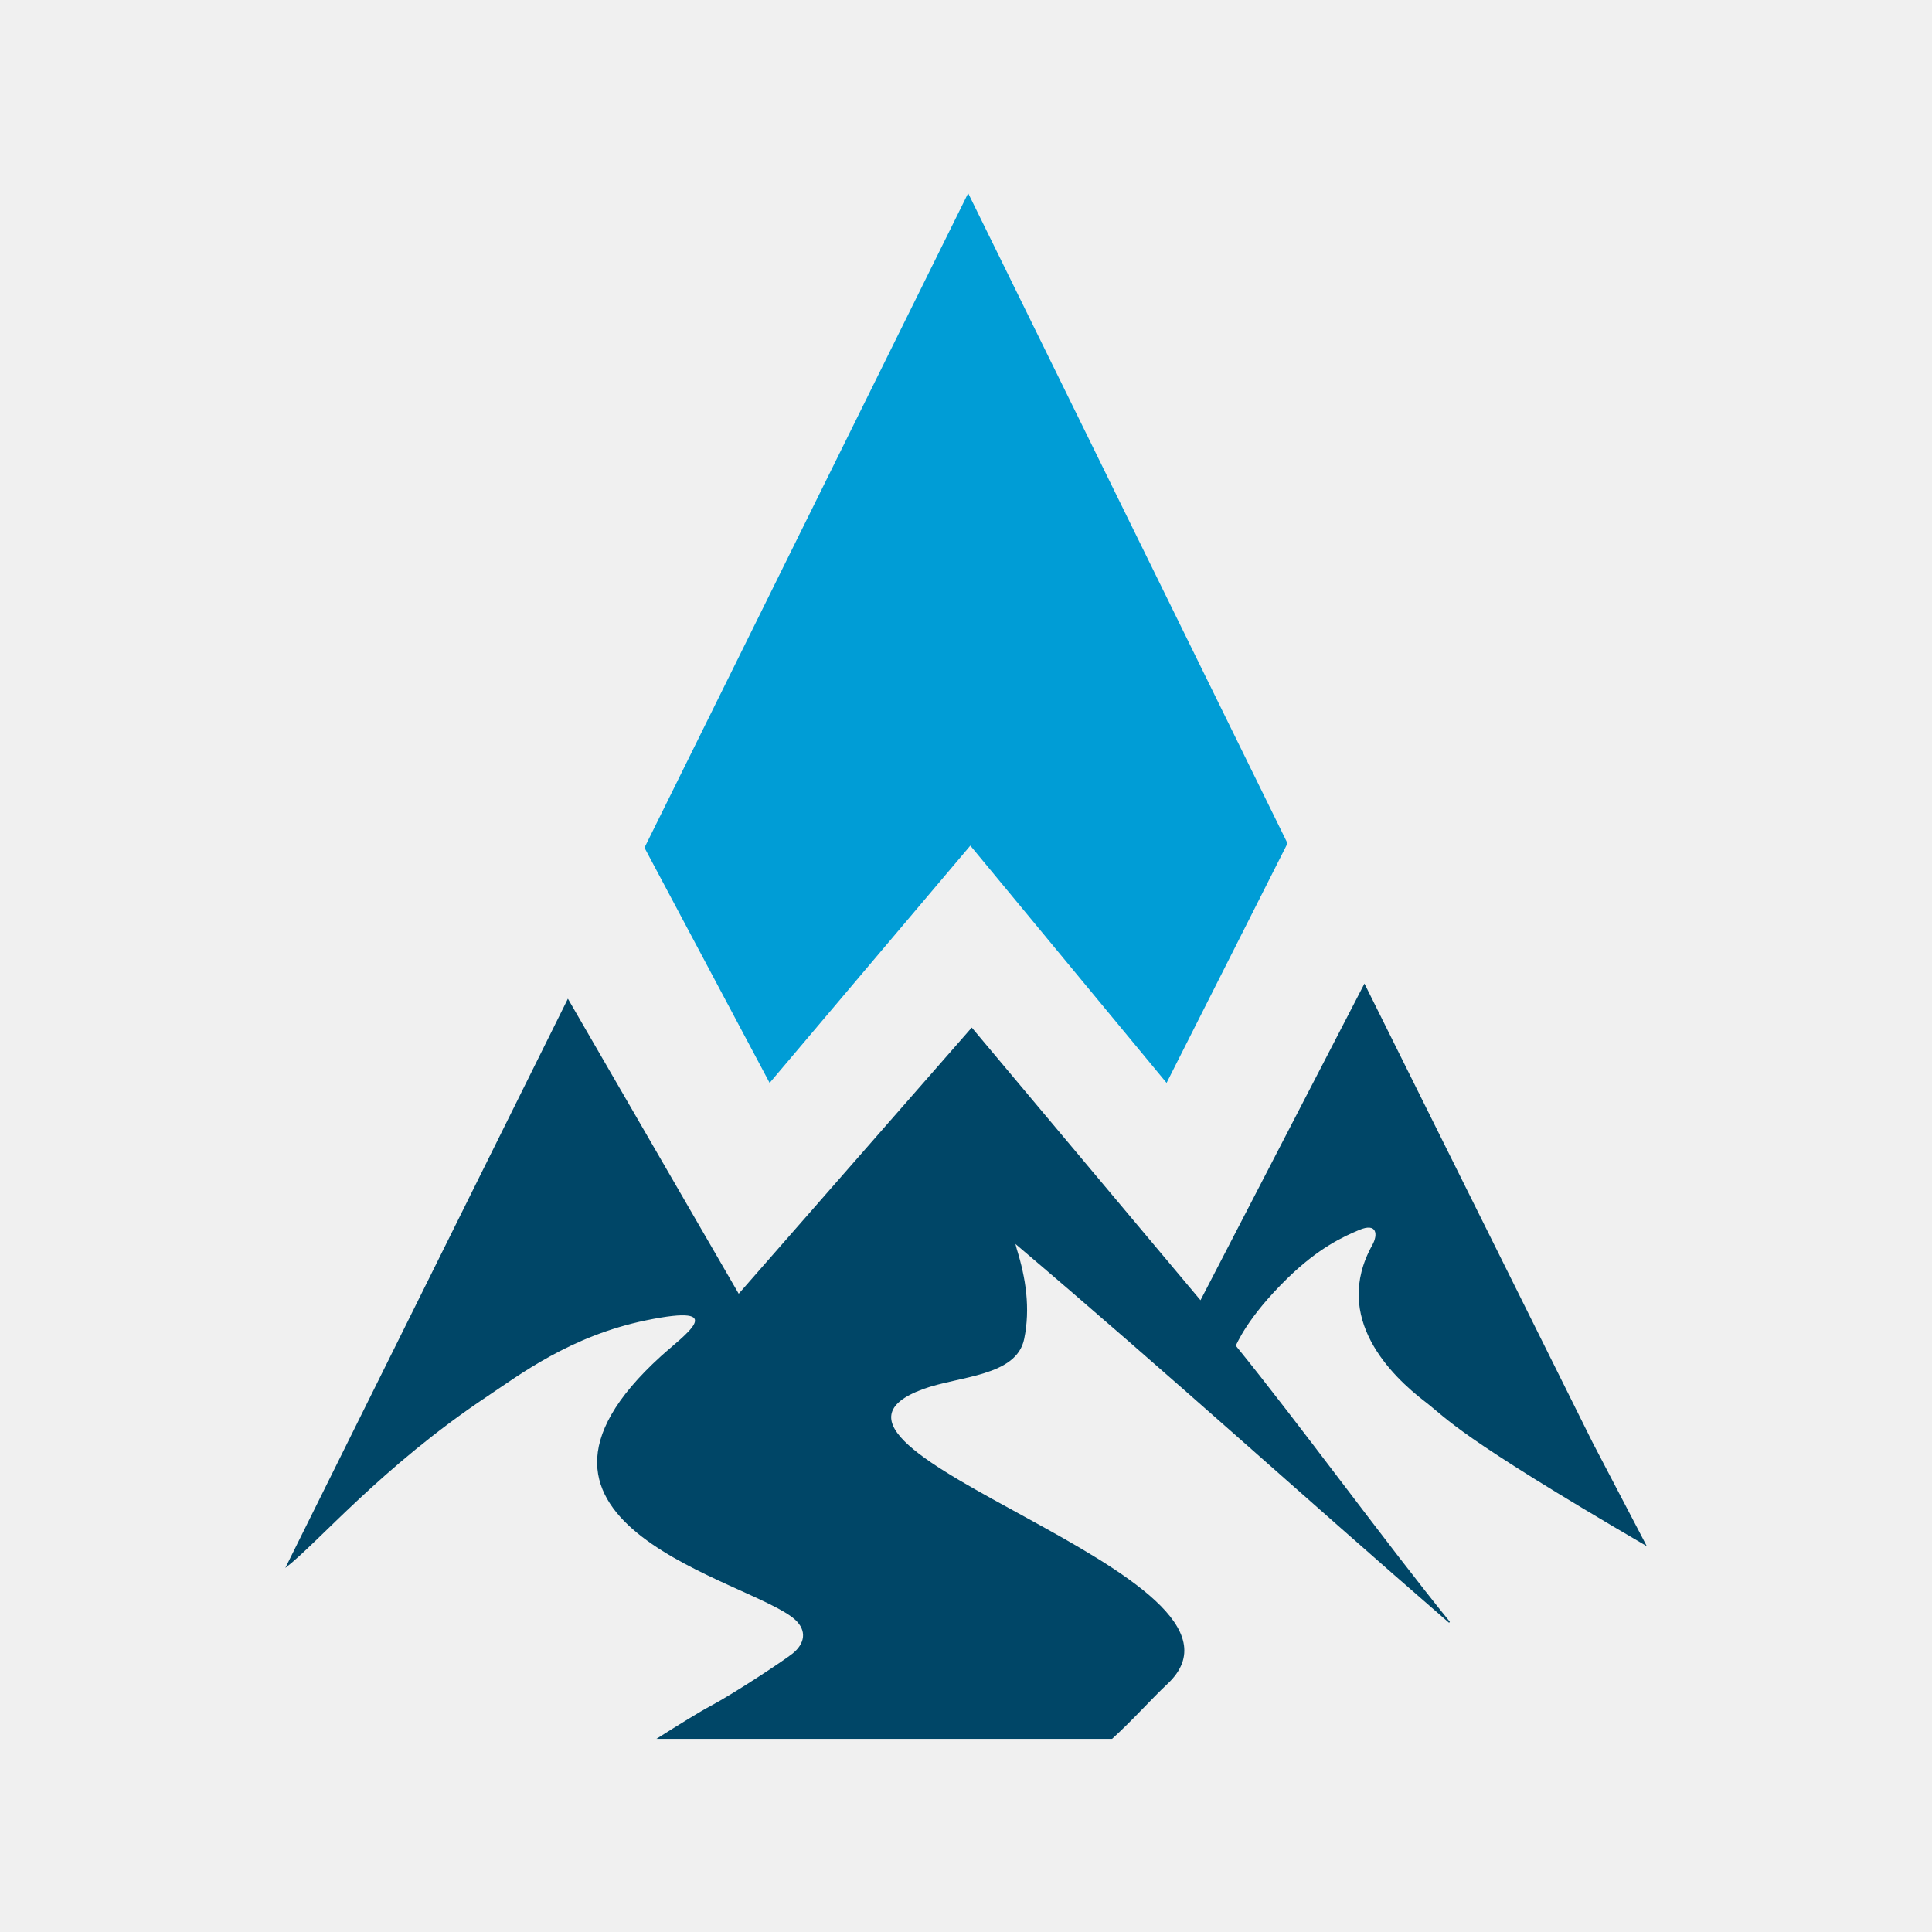
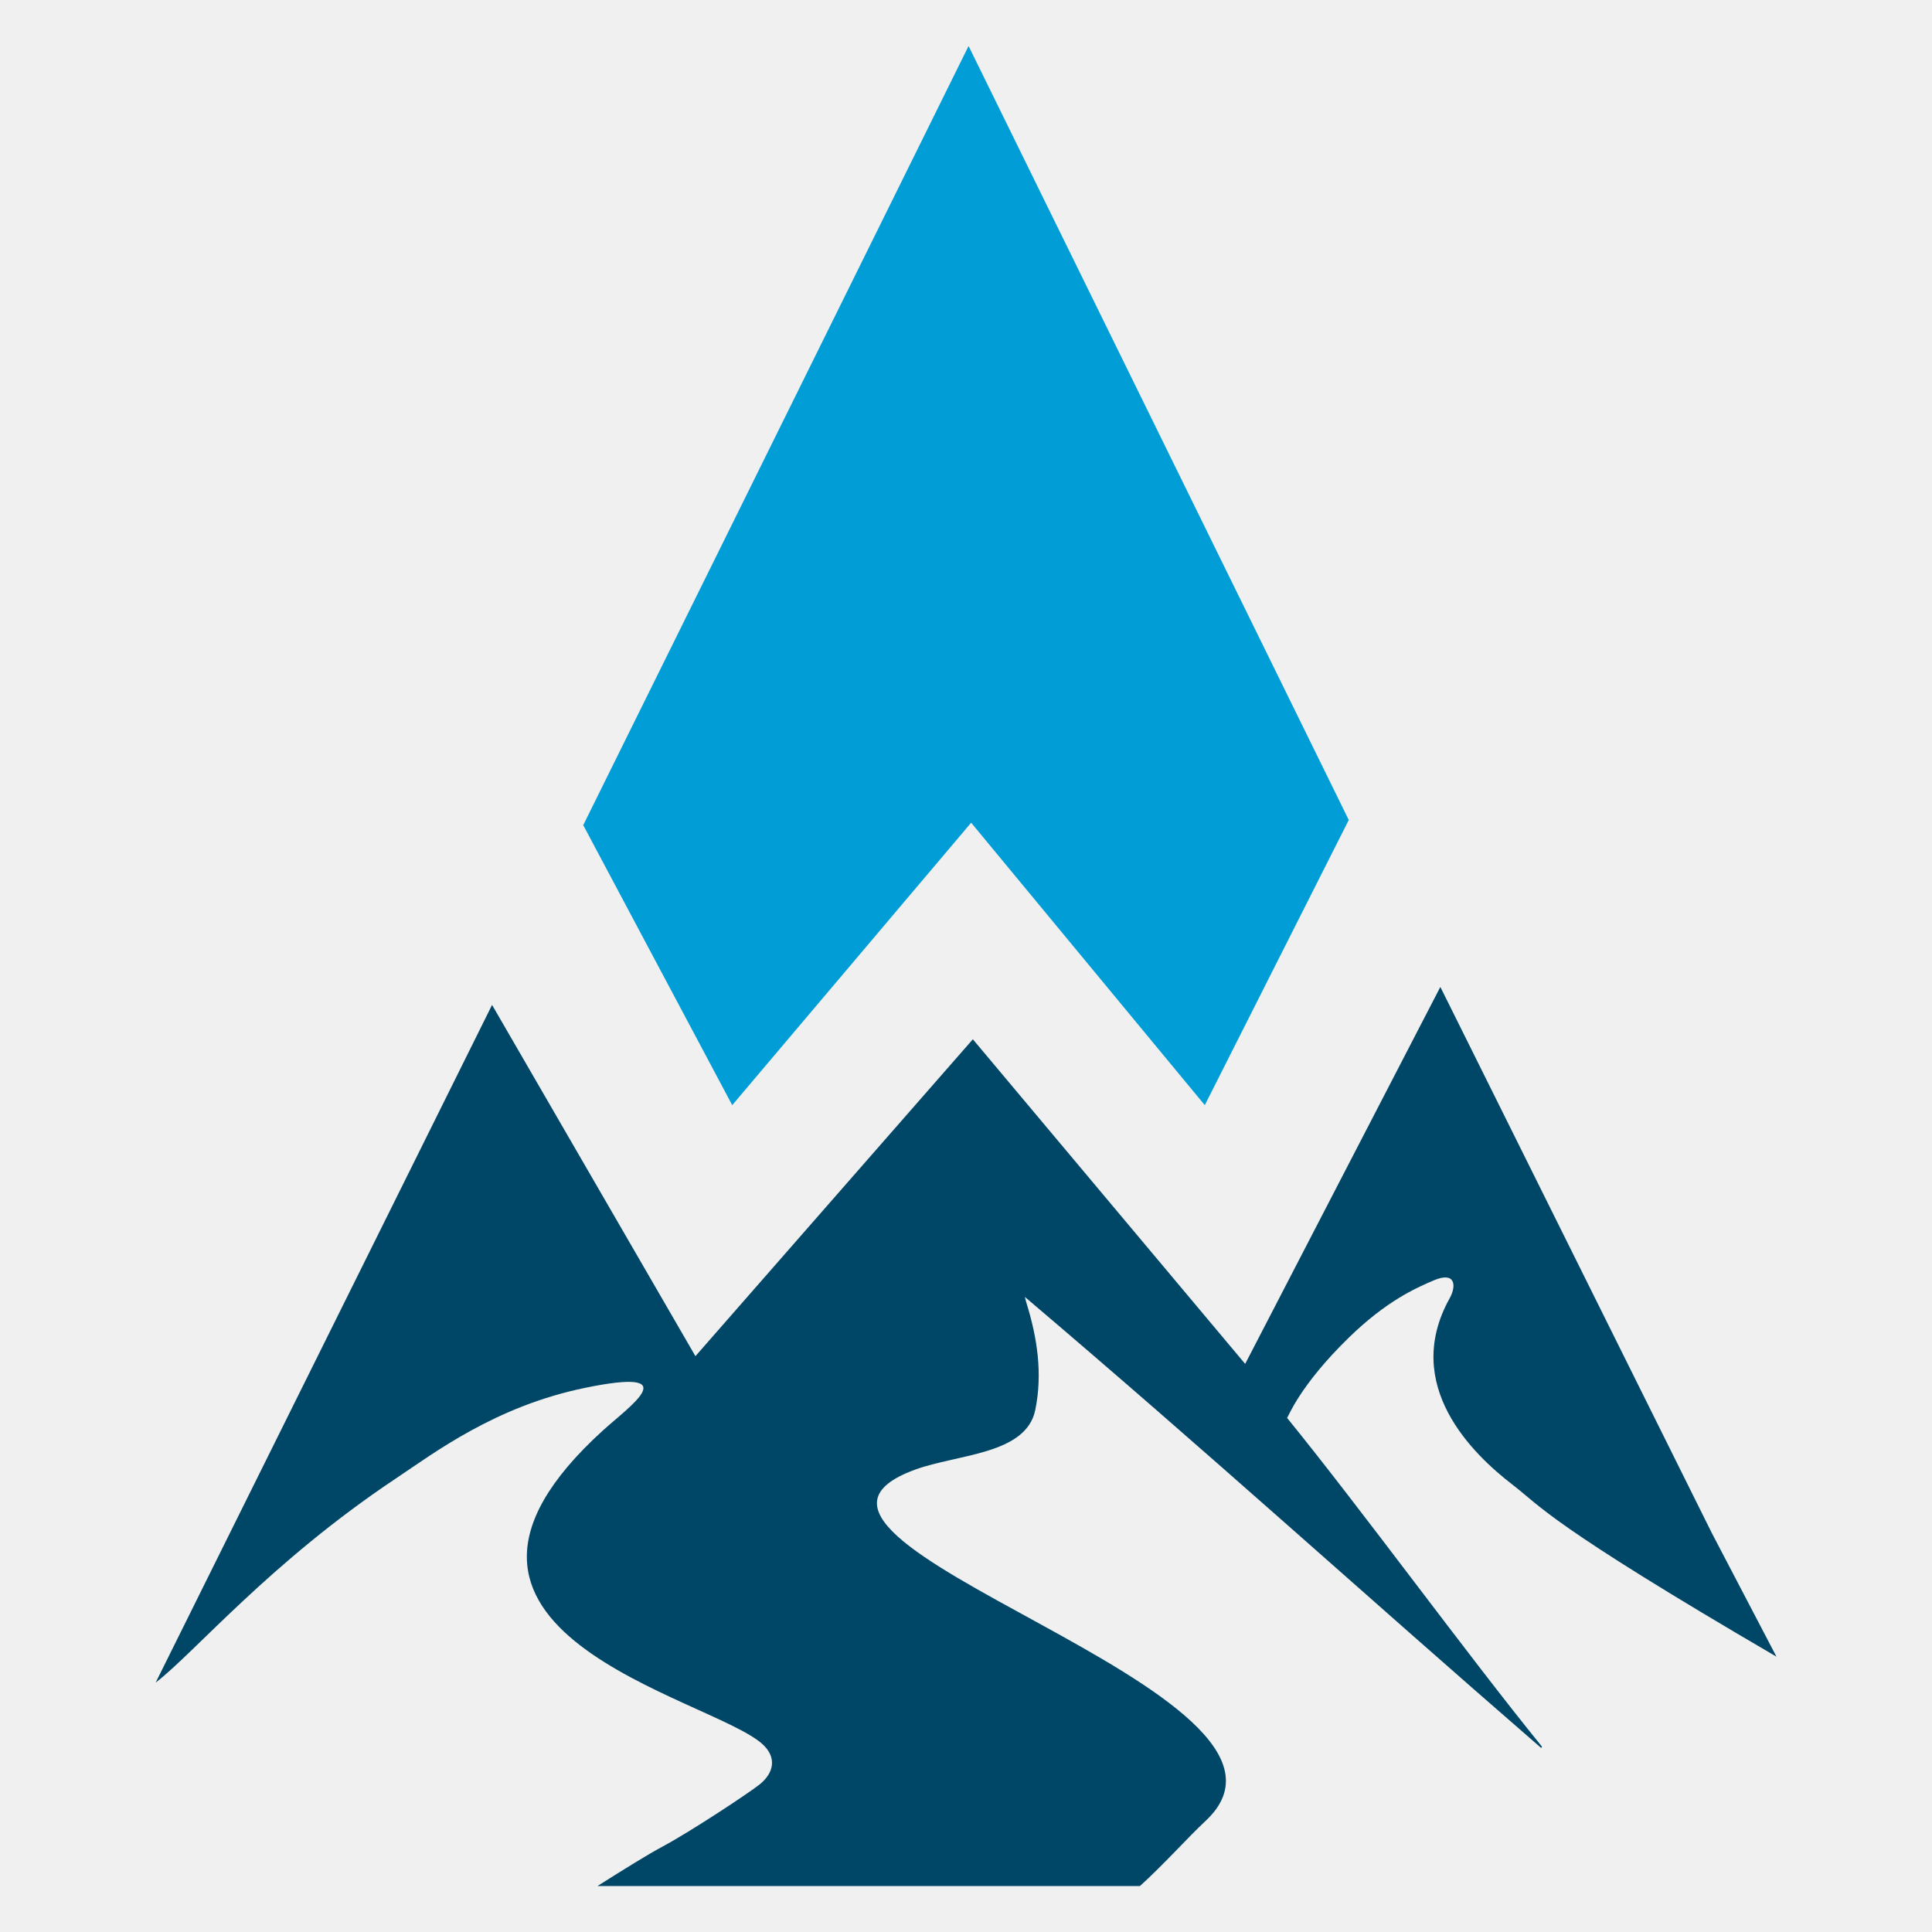
- <svg xmlns="http://www.w3.org/2000/svg" id="Layer_1" data-name="Layer 1" viewBox="0 0 500 500">
-   <defs>
-     <style>
-       .cls-1 {
-         fill: #004667;
-       }
- 
-       .cls-2 {
-         fill: #009dd6;
-       }
-     </style>
-   </defs>
-   <polygon class="cls-2" points="250.56 50 166.79 219.38 199.18 280.25 251.12 218.85 301.91 280.25 333.21 218.26 250.56 50" />
-   <path class="cls-1" d="M333.28,330.73c8.06-7.83,14.36-10.68,18.46-12.41,4.6-1.95,4.95,1.12,3.41,3.9-10.55,18.95,5.11,33.95,13.59,40.48,6.23,4.79,7.83,8.48,57.45,37.45l-14.08-26.93-58.99-118.67-42.43,81.95-59.2-70.57-60.31,68.89-44.21-76.36-73.13,147.32c8.52-6.54,24.83-26.11,52.23-44.38,8.27-5.51,21.53-15.66,41.1-19.69,22.18-4.57,9.79,3.91,3.91,9.25-48.33,43.9,23.49,57.95,34.71,68.23,3.07,2.81,2.54,6.18-.69,8.76-2.32,1.85-15,10.24-21.18,13.54-2.98,1.59-8.31,4.9-14.04,8.52h117.93c5.3-4.8,10.24-10.39,14.29-14.18,30.11-28.11-105.58-60.84-63.18-76.34,9.27-3.39,24.14-3.26,26.14-12.98,1.62-7.87.44-15.7-1.93-23.29-.1-.31-.16-.63-.33-1.28,40,33.94,73.32,64.3,112.19,98.01.08.07.15-.16.23-.24-16.11-19.81-39.28-51.63-55.42-71.47.25-.19,2.68-7,13.47-17.5Z" />
+ <svg xmlns="http://www.w3.org/2000/svg" viewBox="40 40 420 420">
+   <style>
+     .peak { fill: #009DD6; }
+     .mountains { fill: #004667; }
+     @media (prefers-color-scheme: dark) {
+       .mountains { fill: #FFFFFF; }
+     }
+   </style>
+   <polygon class="peak" points="250.56 50 166.79 219.38 199.18 280.25 251.12 218.85 301.91 280.25 333.21 218.26 250.56 50" />
+   <path class="mountains" d="M333.28,330.73c8.06-7.83,14.36-10.68,18.46-12.41,4.6-1.95,4.95,1.12,3.41,3.9-10.55,18.95,5.11,33.95,13.59,40.48,6.23,4.79,7.83,8.48,57.45,37.45l-14.08-26.93-58.99-118.67-42.43,81.95-59.2-70.57-60.31,68.89-44.21-76.36-73.13,147.32c8.52-6.54,24.83-26.11,52.23-44.38,8.27-5.51,21.53-15.66,41.1-19.69,22.18-4.57,9.79,3.91,3.91,9.25-48.33,43.9,23.49,57.95,34.71,68.23,3.07,2.81,2.54,6.18-.69,8.76-2.32,1.85-15,10.24-21.18,13.54-2.98,1.59-8.31,4.9-14.04,8.52h117.93c5.3-4.8,10.24-10.39,14.29-14.18,30.11-28.11-105.58-60.84-63.18-76.34,9.27-3.39,24.14-3.26,26.14-12.98,1.62-7.87.44-15.7-1.93-23.29-.1-.31-.16-.63-.33-1.28,40,33.94,73.32,64.3,112.19,98.01.08.07.15-.16.23-.24-16.11-19.81-39.28-51.63-55.42-71.47.25-.19,2.68-7,13.47-17.5Z" />
</svg>
